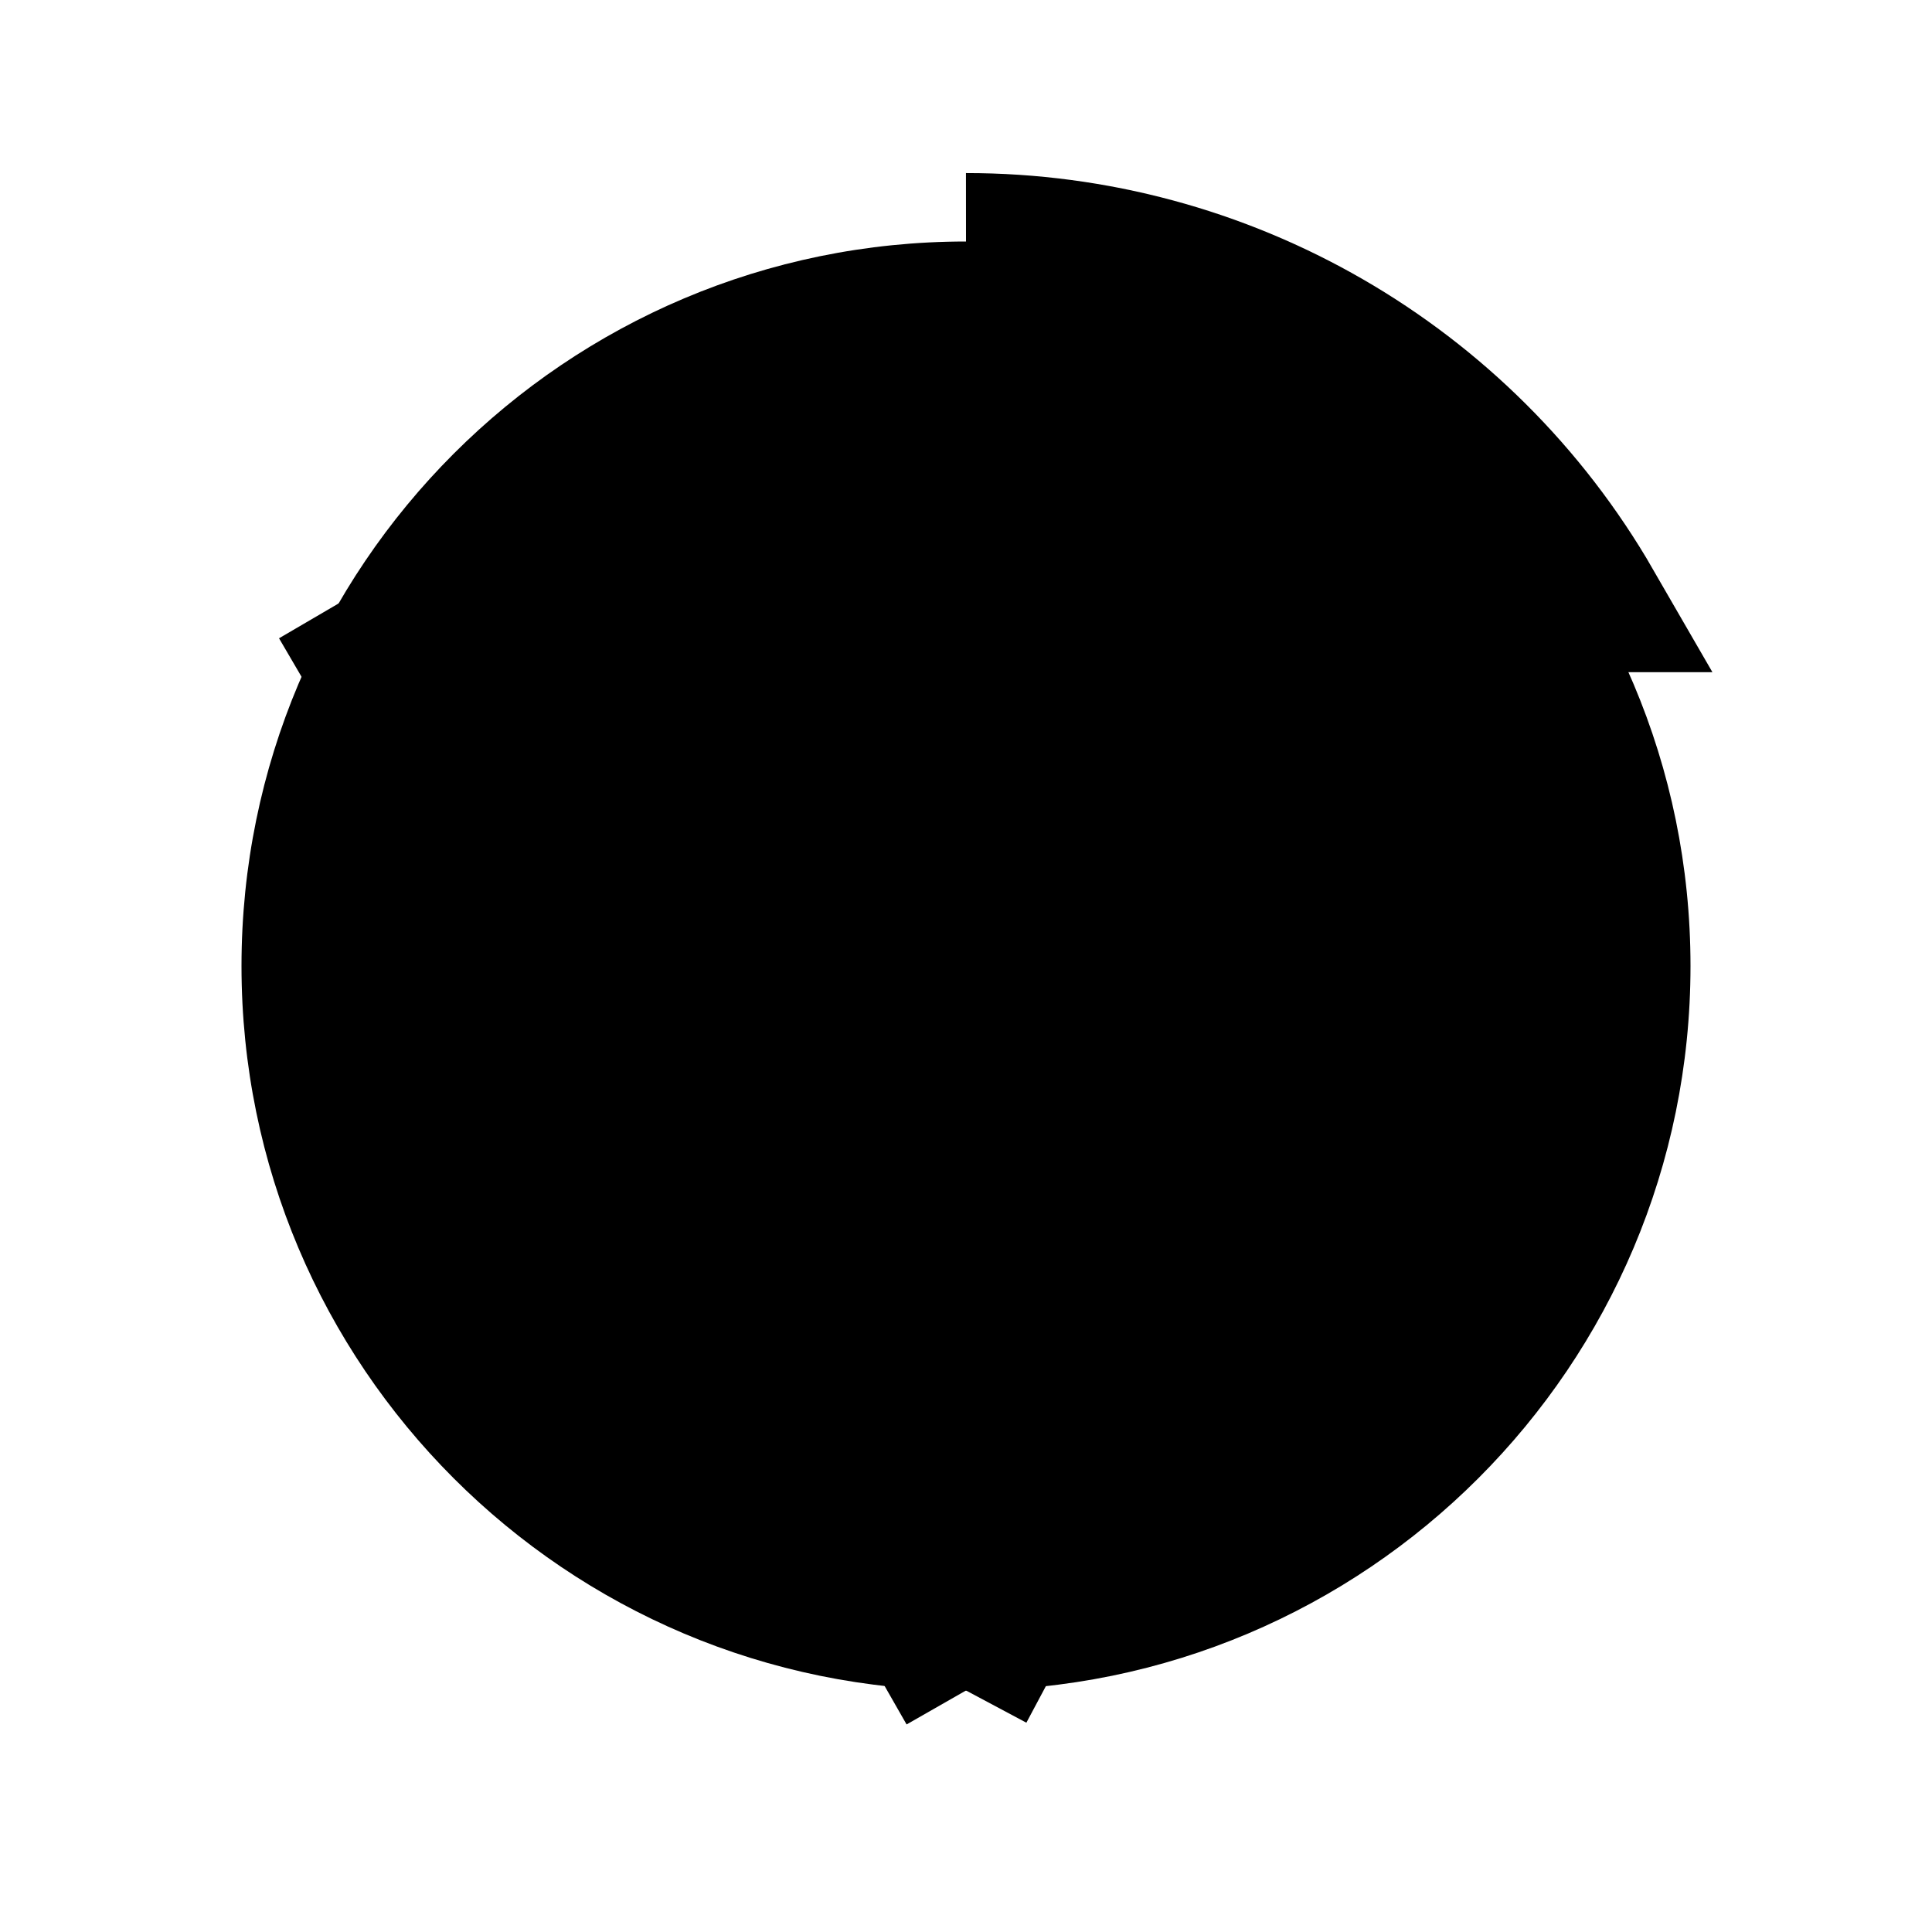
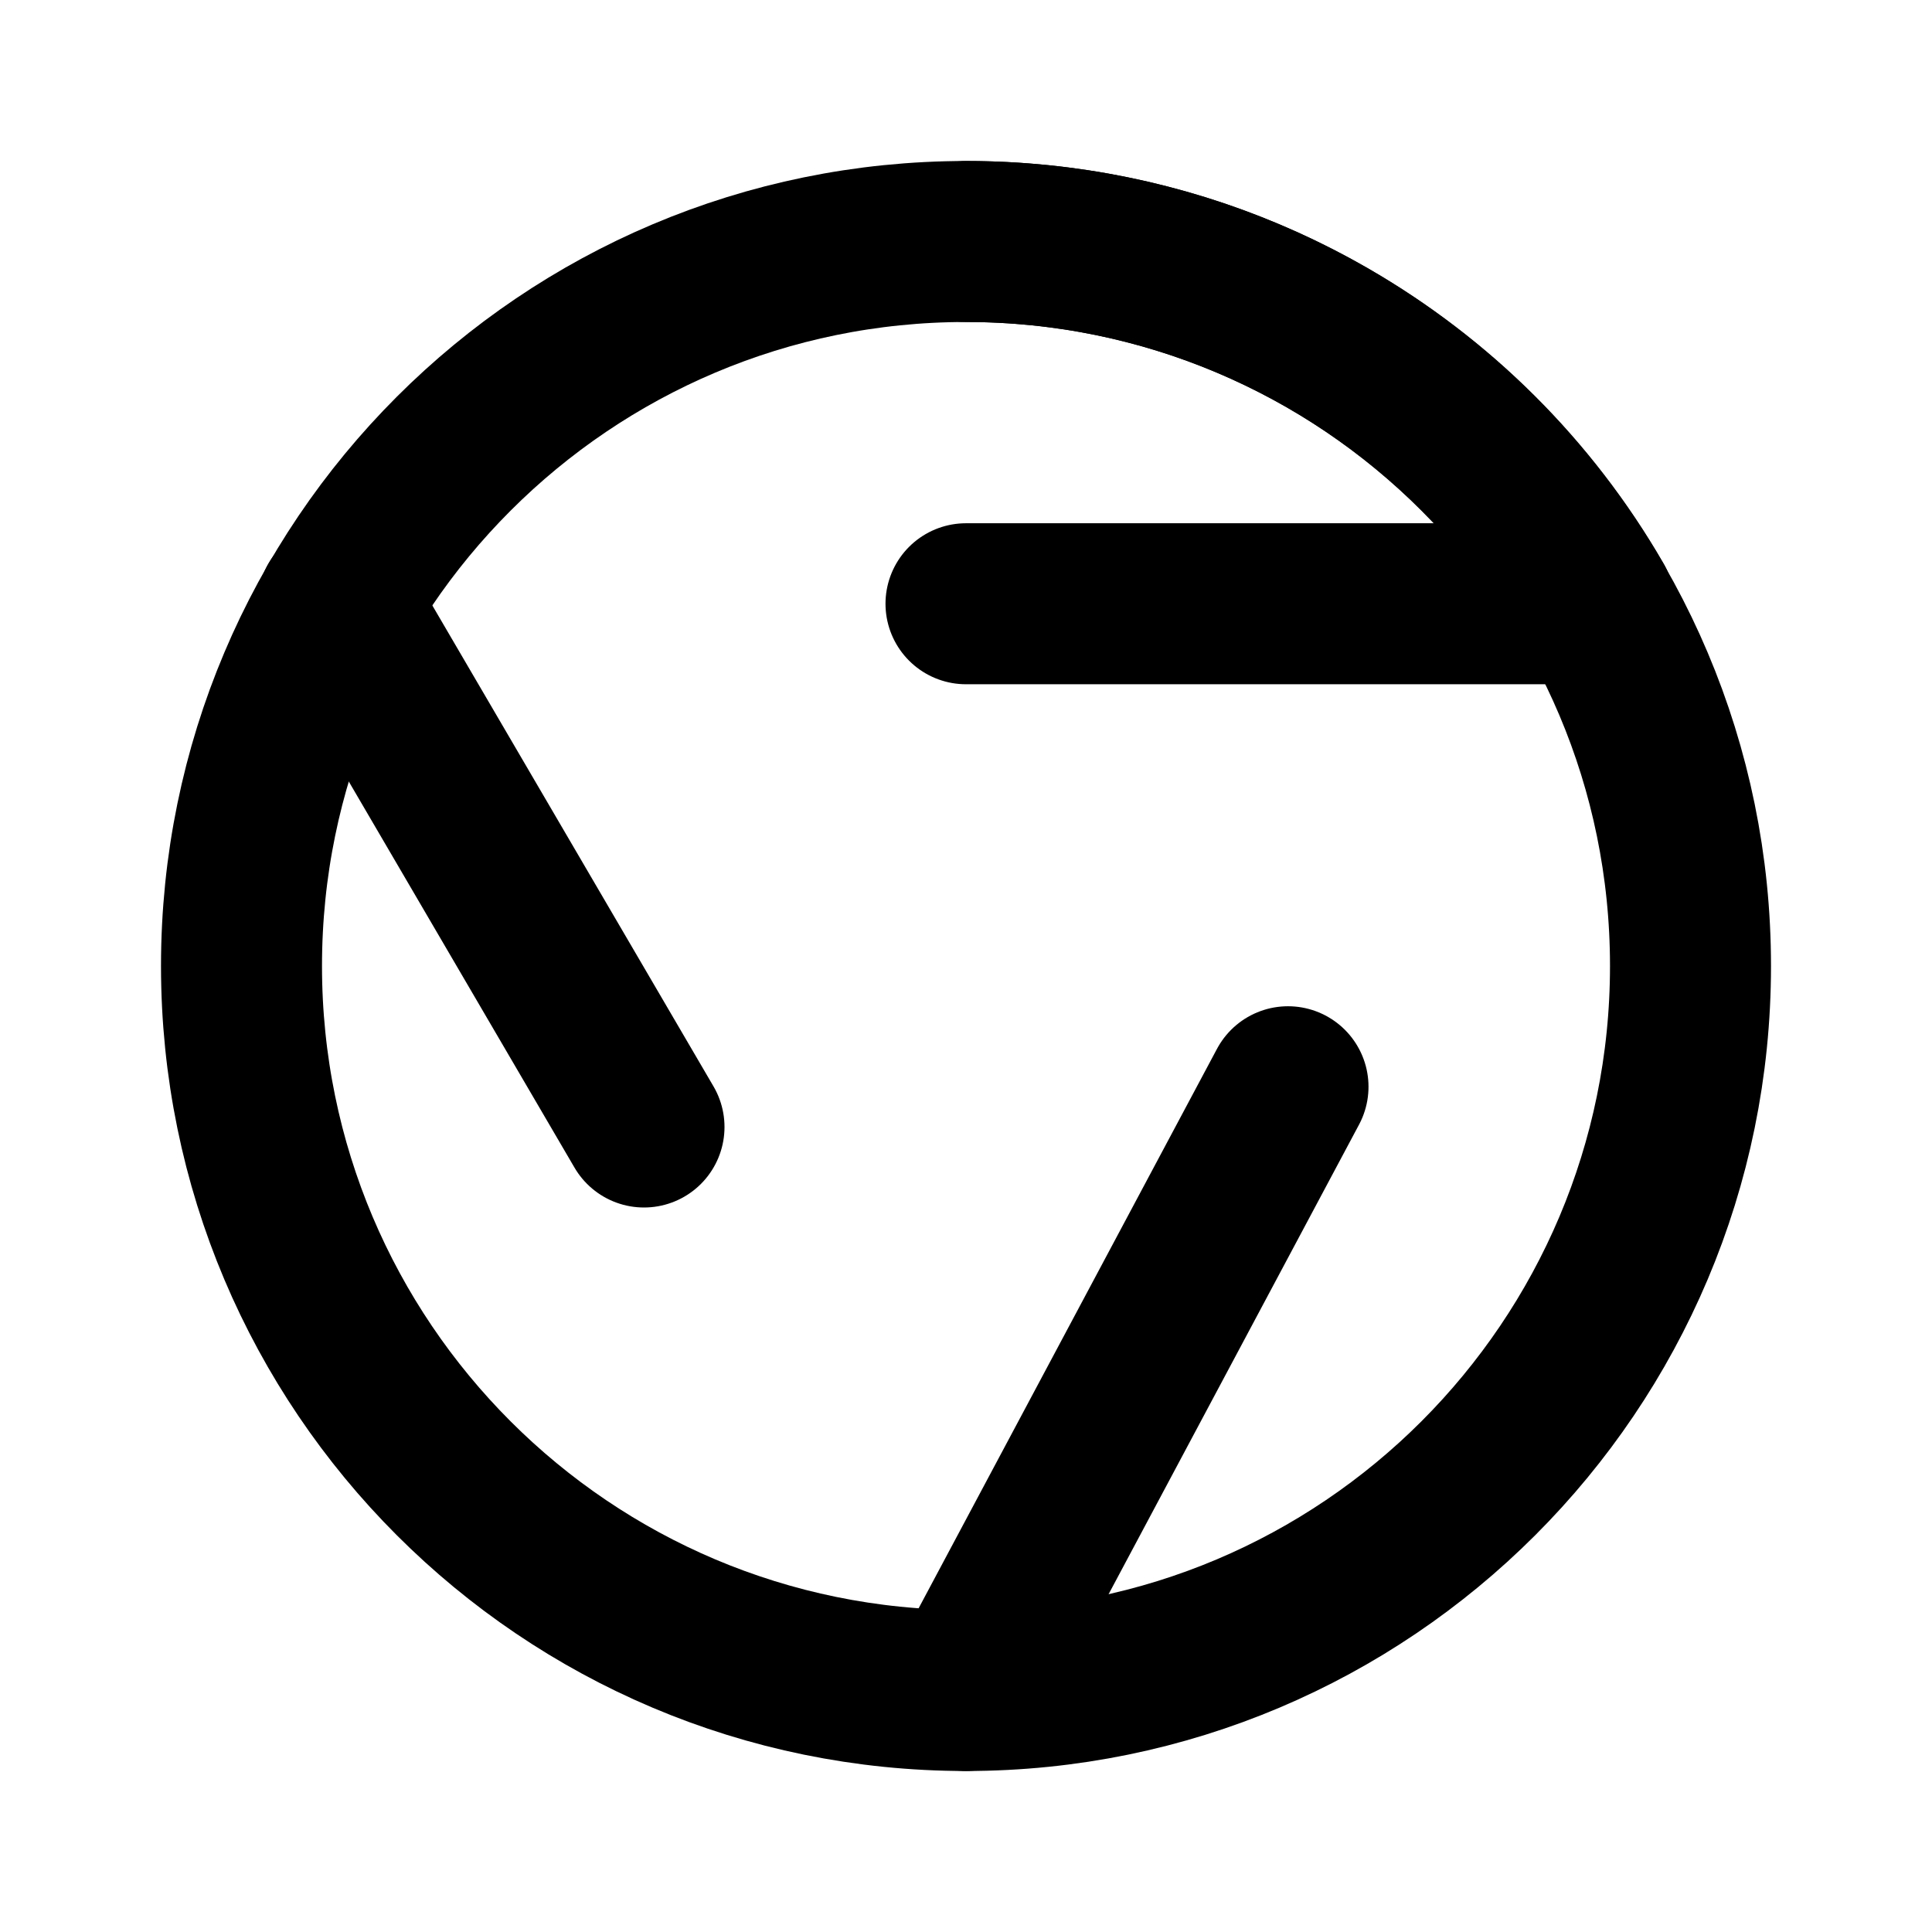
- <svg xmlns="http://www.w3.org/2000/svg" viewBox="0 0 24 24" fill="currentColor">
+ <svg xmlns="http://www.w3.org/2000/svg" viewBox="0 0 24 24" fill="none" stroke="currentColor" stroke-width="2" stroke-linecap="round" stroke-linejoin="round">
  <circle cx="12" cy="12" r="9" />
-   <path fill="none" stroke="currentColor" stroke-width="1.7" d="M12 3a9 9 0 0 1 7.8 4.5H12L8 14M4.2 7.5 8 14l4 7M12 21l4-7.5" />
+   <path d="M12 3a9 9 0 0 1 7.8 4.5H12M4.2 7.5 8 14M12 21l4-7.5" />
</svg>
